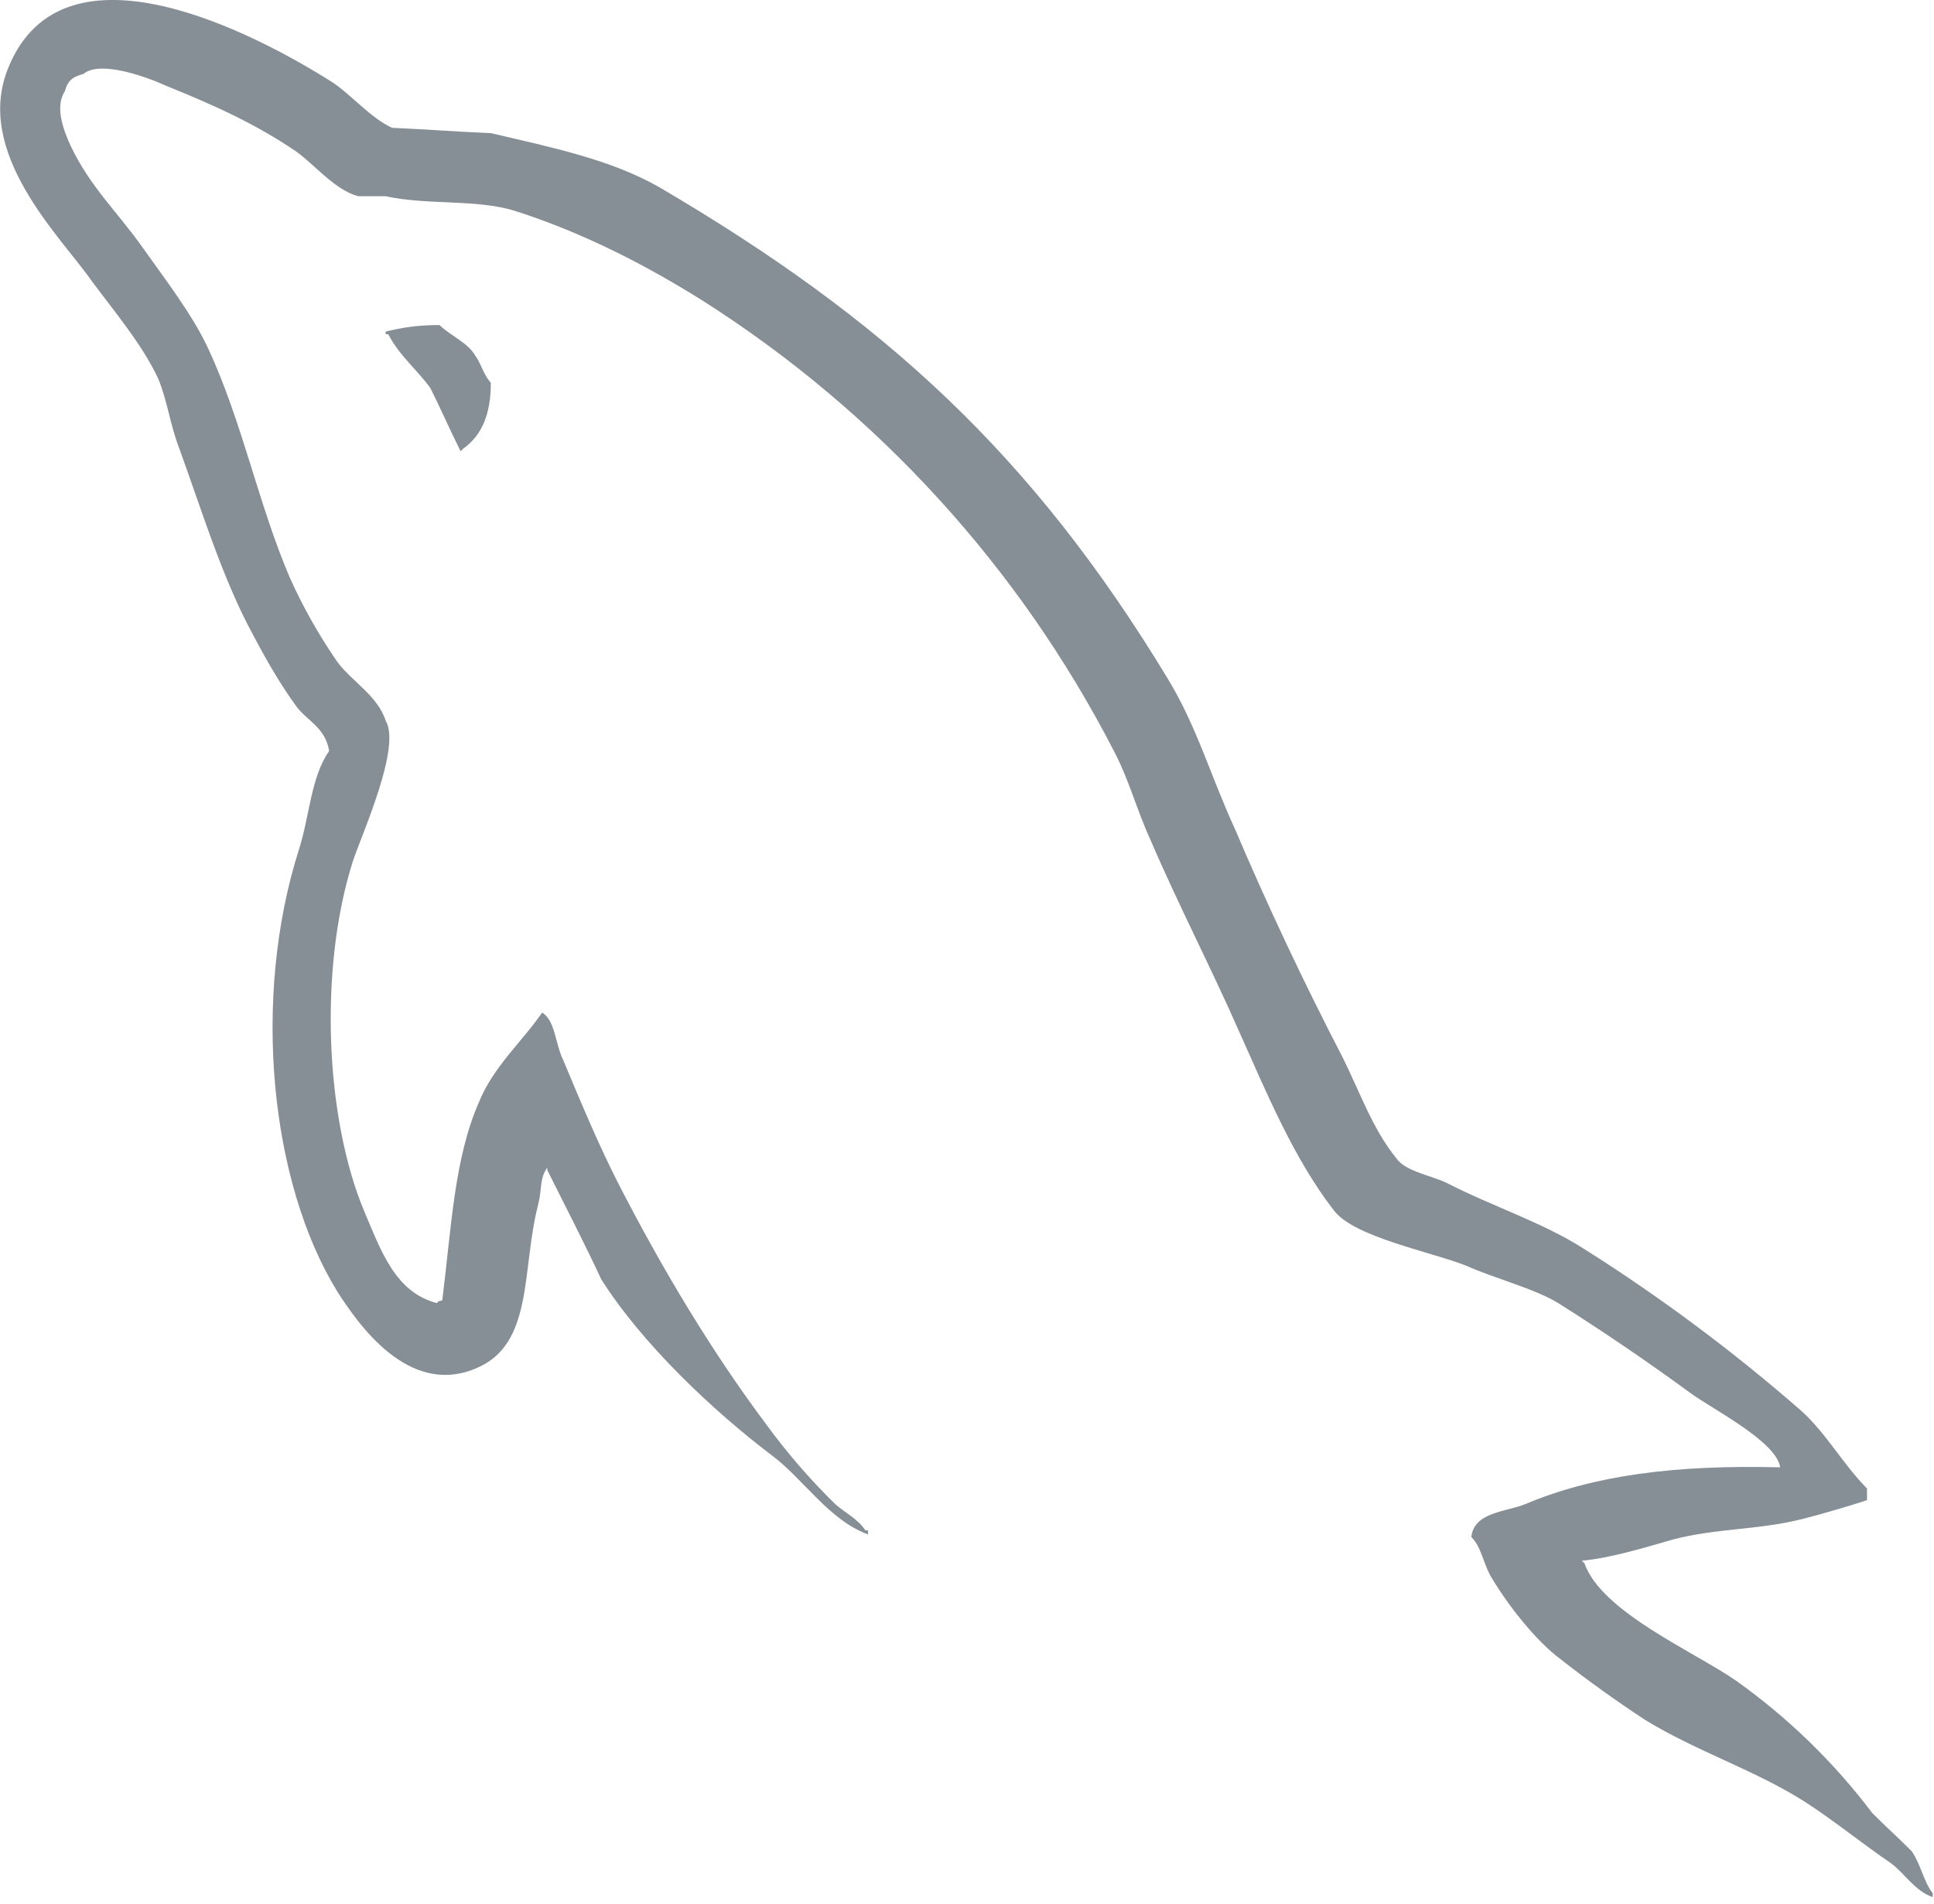
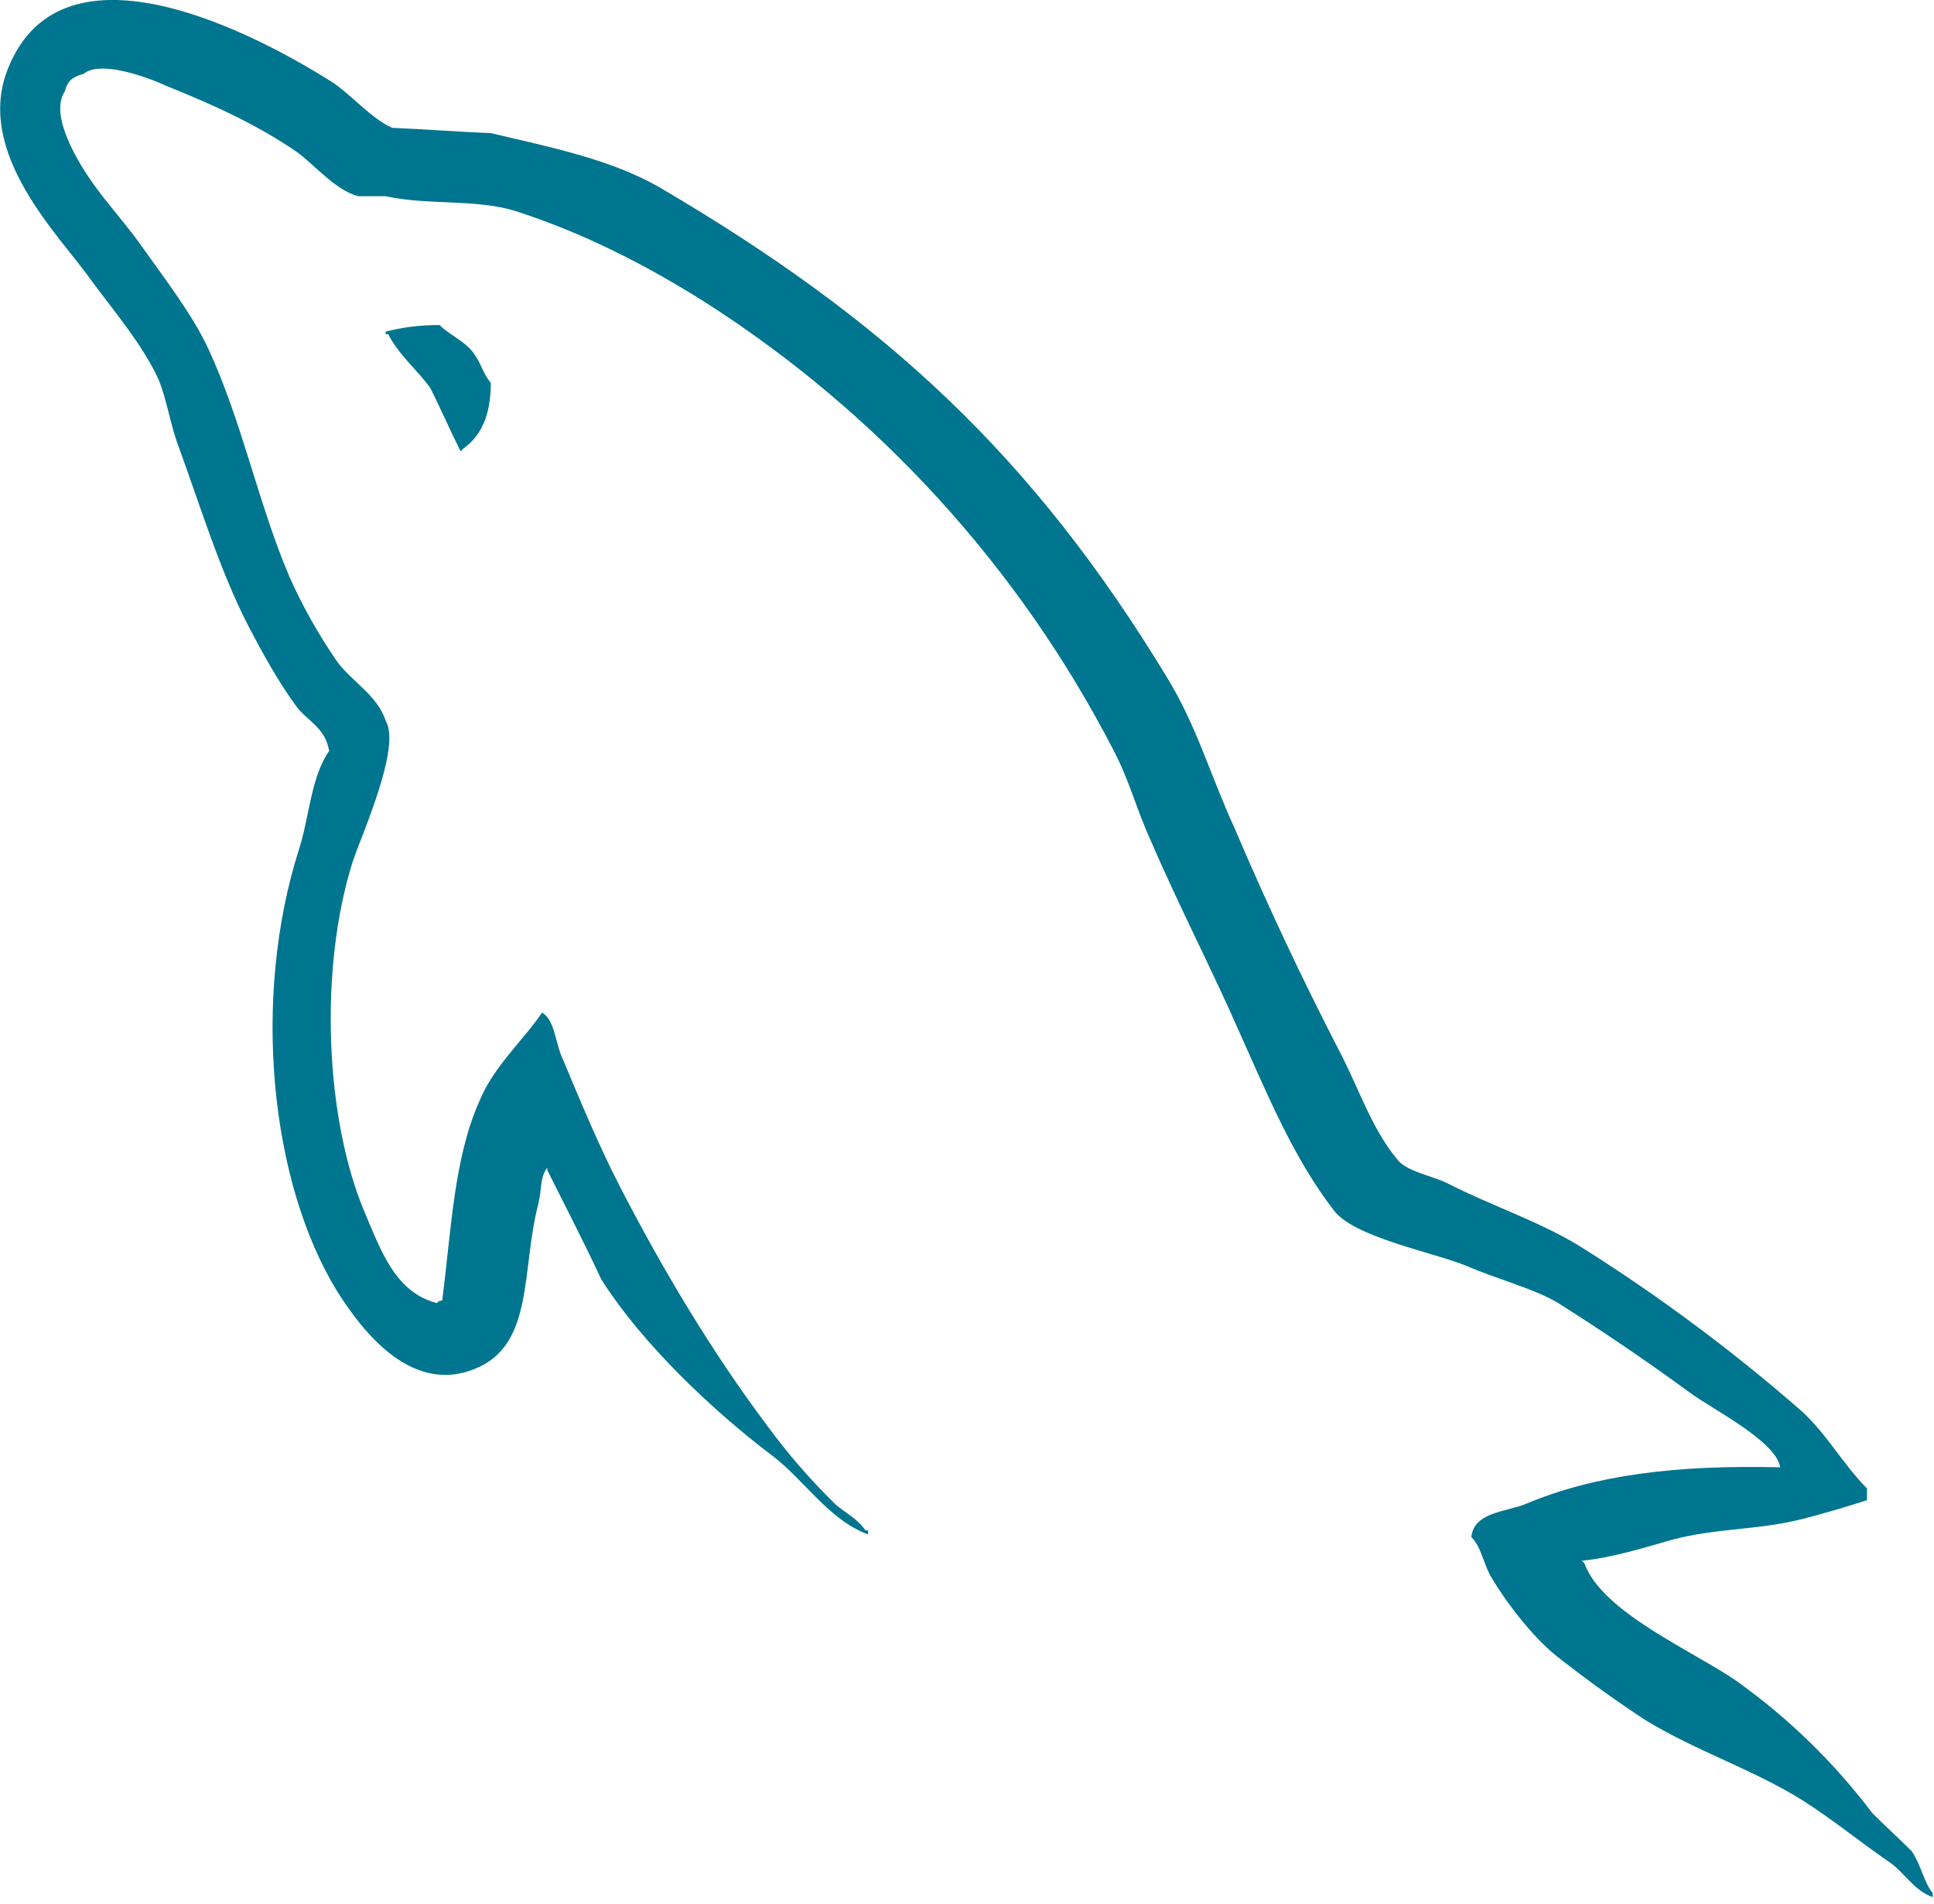
<svg xmlns="http://www.w3.org/2000/svg" preserveAspectRatio="xMinYMin meet" viewBox="0 0 256 252">
-   <g fill="#868e96">
+   <g fill="#00758f">
    <path d="M235.65 194.21c-13.92-.35-24.7 1.05-33.75 4.87-2.61 1.05-6.79 1.05-7.14 4.35 1.4 1.4 1.57 3.66 2.79 5.57 2.09 3.48 5.74 8.18 9.04 10.62a163.8 163.8 0 0 0 11.14 8c6.78 4.17 14.44 6.6 21.05 10.78 3.83 2.44 7.65 5.57 11.48 8.18 1.92 1.4 3.13 3.66 5.57 4.52v-.52c-1.22-1.56-1.57-3.82-2.78-5.56-1.74-1.74-3.48-3.31-5.22-5.05a82.52 82.52 0 0 0-18.1-17.57c-5.56-3.83-17.74-9.05-20-15.49l-.35-.34c3.82-.35 8.35-1.74 12-2.79 5.92-1.56 11.31-1.22 17.4-2.78a151 151 0 0 0 8.35-2.44V197c-3.13-3.13-5.4-7.31-8.7-10.27a231.97 231.97 0 0 0-28.7-21.4c-5.4-3.48-12.36-5.74-18.1-8.7-2.09-1.04-5.57-1.56-6.78-3.3-3.14-3.83-4.88-8.88-7.14-13.4a439.62 439.62 0 0 1-14.27-30.27c-3.13-6.79-5.04-13.57-8.87-19.84-17.92-29.57-37.4-47.5-67.33-65.06-6.44-3.66-14.09-5.22-22.27-7.14-4.35-.17-8.7-.52-13.05-.7-2.78-1.21-5.56-4.52-8-6.08C34.01 4.57 8.42-9 1.12 8.92c-4.7 11.31 6.96 22.45 10.96 28.19 2.96 4 6.79 8.52 8.88 13.05 1.21 2.95 1.56 6.09 2.78 9.22 2.78 7.65 5.4 16.18 9.05 23.31 1.91 3.66 4 7.48 6.43 10.79 1.4 1.91 3.83 2.78 4.35 5.91-2.43 3.48-2.6 8.7-4 13.05-6.26 19.66-3.82 44.02 5.05 58.46 2.78 4.35 9.4 13.92 18.27 10.26 7.83-3.13 6.09-13.04 8.35-21.74.52-2.1.17-3.48 1.21-4.88v.35c2.44 4.87 4.87 9.57 7.14 14.44 5.4 8.53 14.78 17.4 22.61 23.32 4.18 3.13 7.49 8.52 12.7 10.44v-.53h-.34c-1.05-1.56-2.61-2.26-4-3.48a84.35 84.35 0 0 1-9.05-10.44c-7.3-9.74-13.75-20.53-19.49-31.66-2.78-5.4-5.22-11.3-7.48-16.7-1.04-2.1-1.04-5.22-2.78-6.26-2.61 3.82-6.44 7.13-8.35 11.83-3.3 7.48-3.66 16.7-4.87 26.27-.7.17-.35 0-.7.35-5.57-1.4-7.48-7.14-9.57-12.01-5.22-12.35-6.09-32.19-1.57-46.45 1.22-3.66 6.44-15.14 4.35-18.62-1.04-3.3-4.52-5.22-6.43-7.83a70.1 70.1 0 0 1-6.27-11.13c-4.17-9.75-6.26-20.53-10.78-30.28-2.1-4.52-5.74-9.22-8.7-13.4-3.3-4.69-6.96-8-9.57-13.56-.87-1.92-2.09-5.05-.7-7.14.35-1.39 1.05-1.9 2.44-2.26 2.26-1.91 8.7.52 10.96 1.57 6.44 2.6 11.83 5.04 17.22 8.7 2.44 1.74 5.05 5.04 8.18 5.91h3.65c5.57 1.22 11.83.35 17.05 1.92 9.23 2.95 17.58 7.3 25.06 12a154.35 154.35 0 0 1 54.28 59.5c2.09 4 2.96 7.66 4.87 11.83 3.66 8.53 8.18 17.23 11.83 25.58 3.66 8.17 7.13 16.53 12.35 23.31 2.61 3.65 13.05 5.57 17.75 7.48 3.48 1.57 8.87 2.96 12 4.87a305.64 305.64 0 0 1 17.4 11.83c2.79 2.1 11.49 6.44 12 9.92z" />
    <path d="M58.19 43.02c-2.96 0-5.05.35-7.14.87v.35h.35c1.4 2.78 3.83 4.7 5.57 7.13 1.4 2.79 2.6 5.57 4 8.36l.35-.35c2.44-1.74 3.65-4.53 3.65-8.7-1.04-1.22-1.22-2.44-2.09-3.66-1.04-1.74-3.3-2.6-4.7-4z" />
  </g>
</svg>
